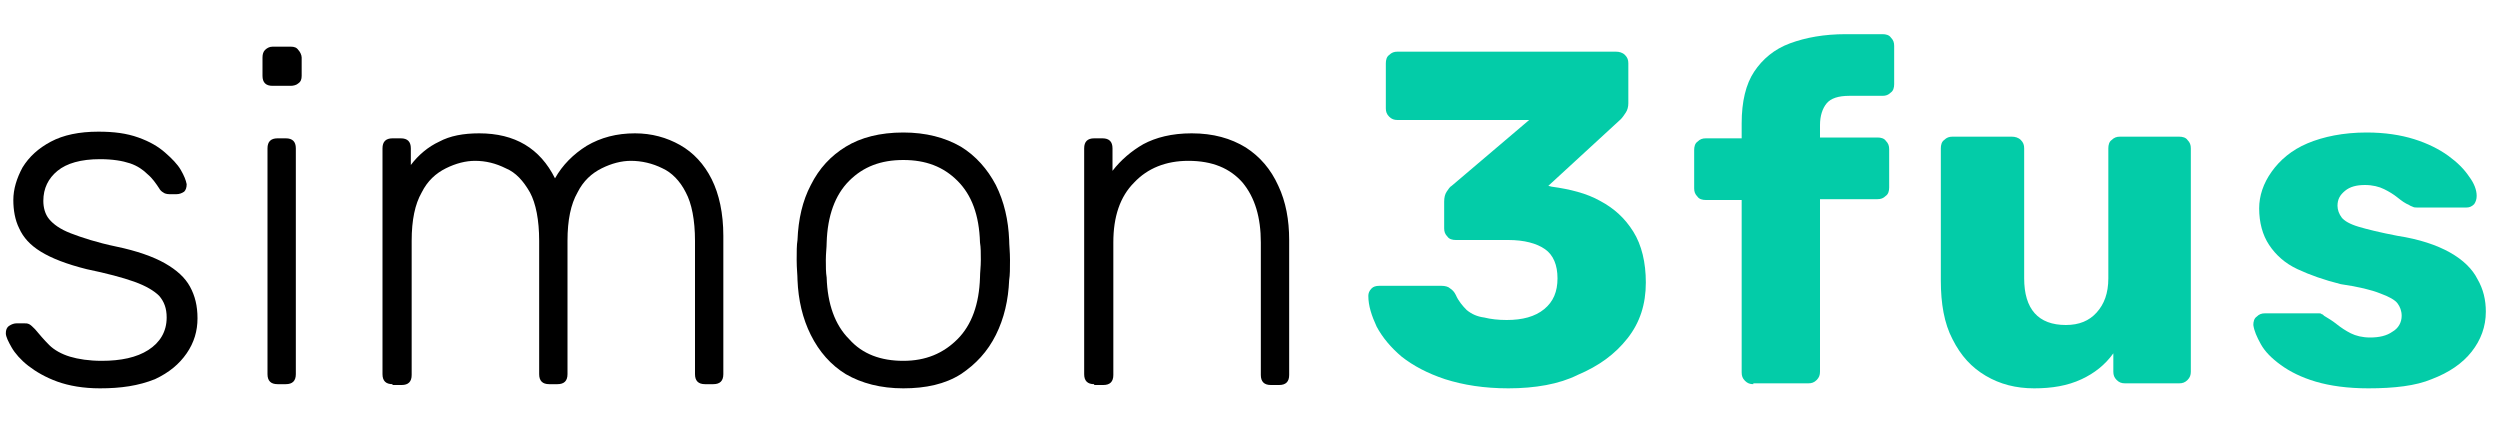
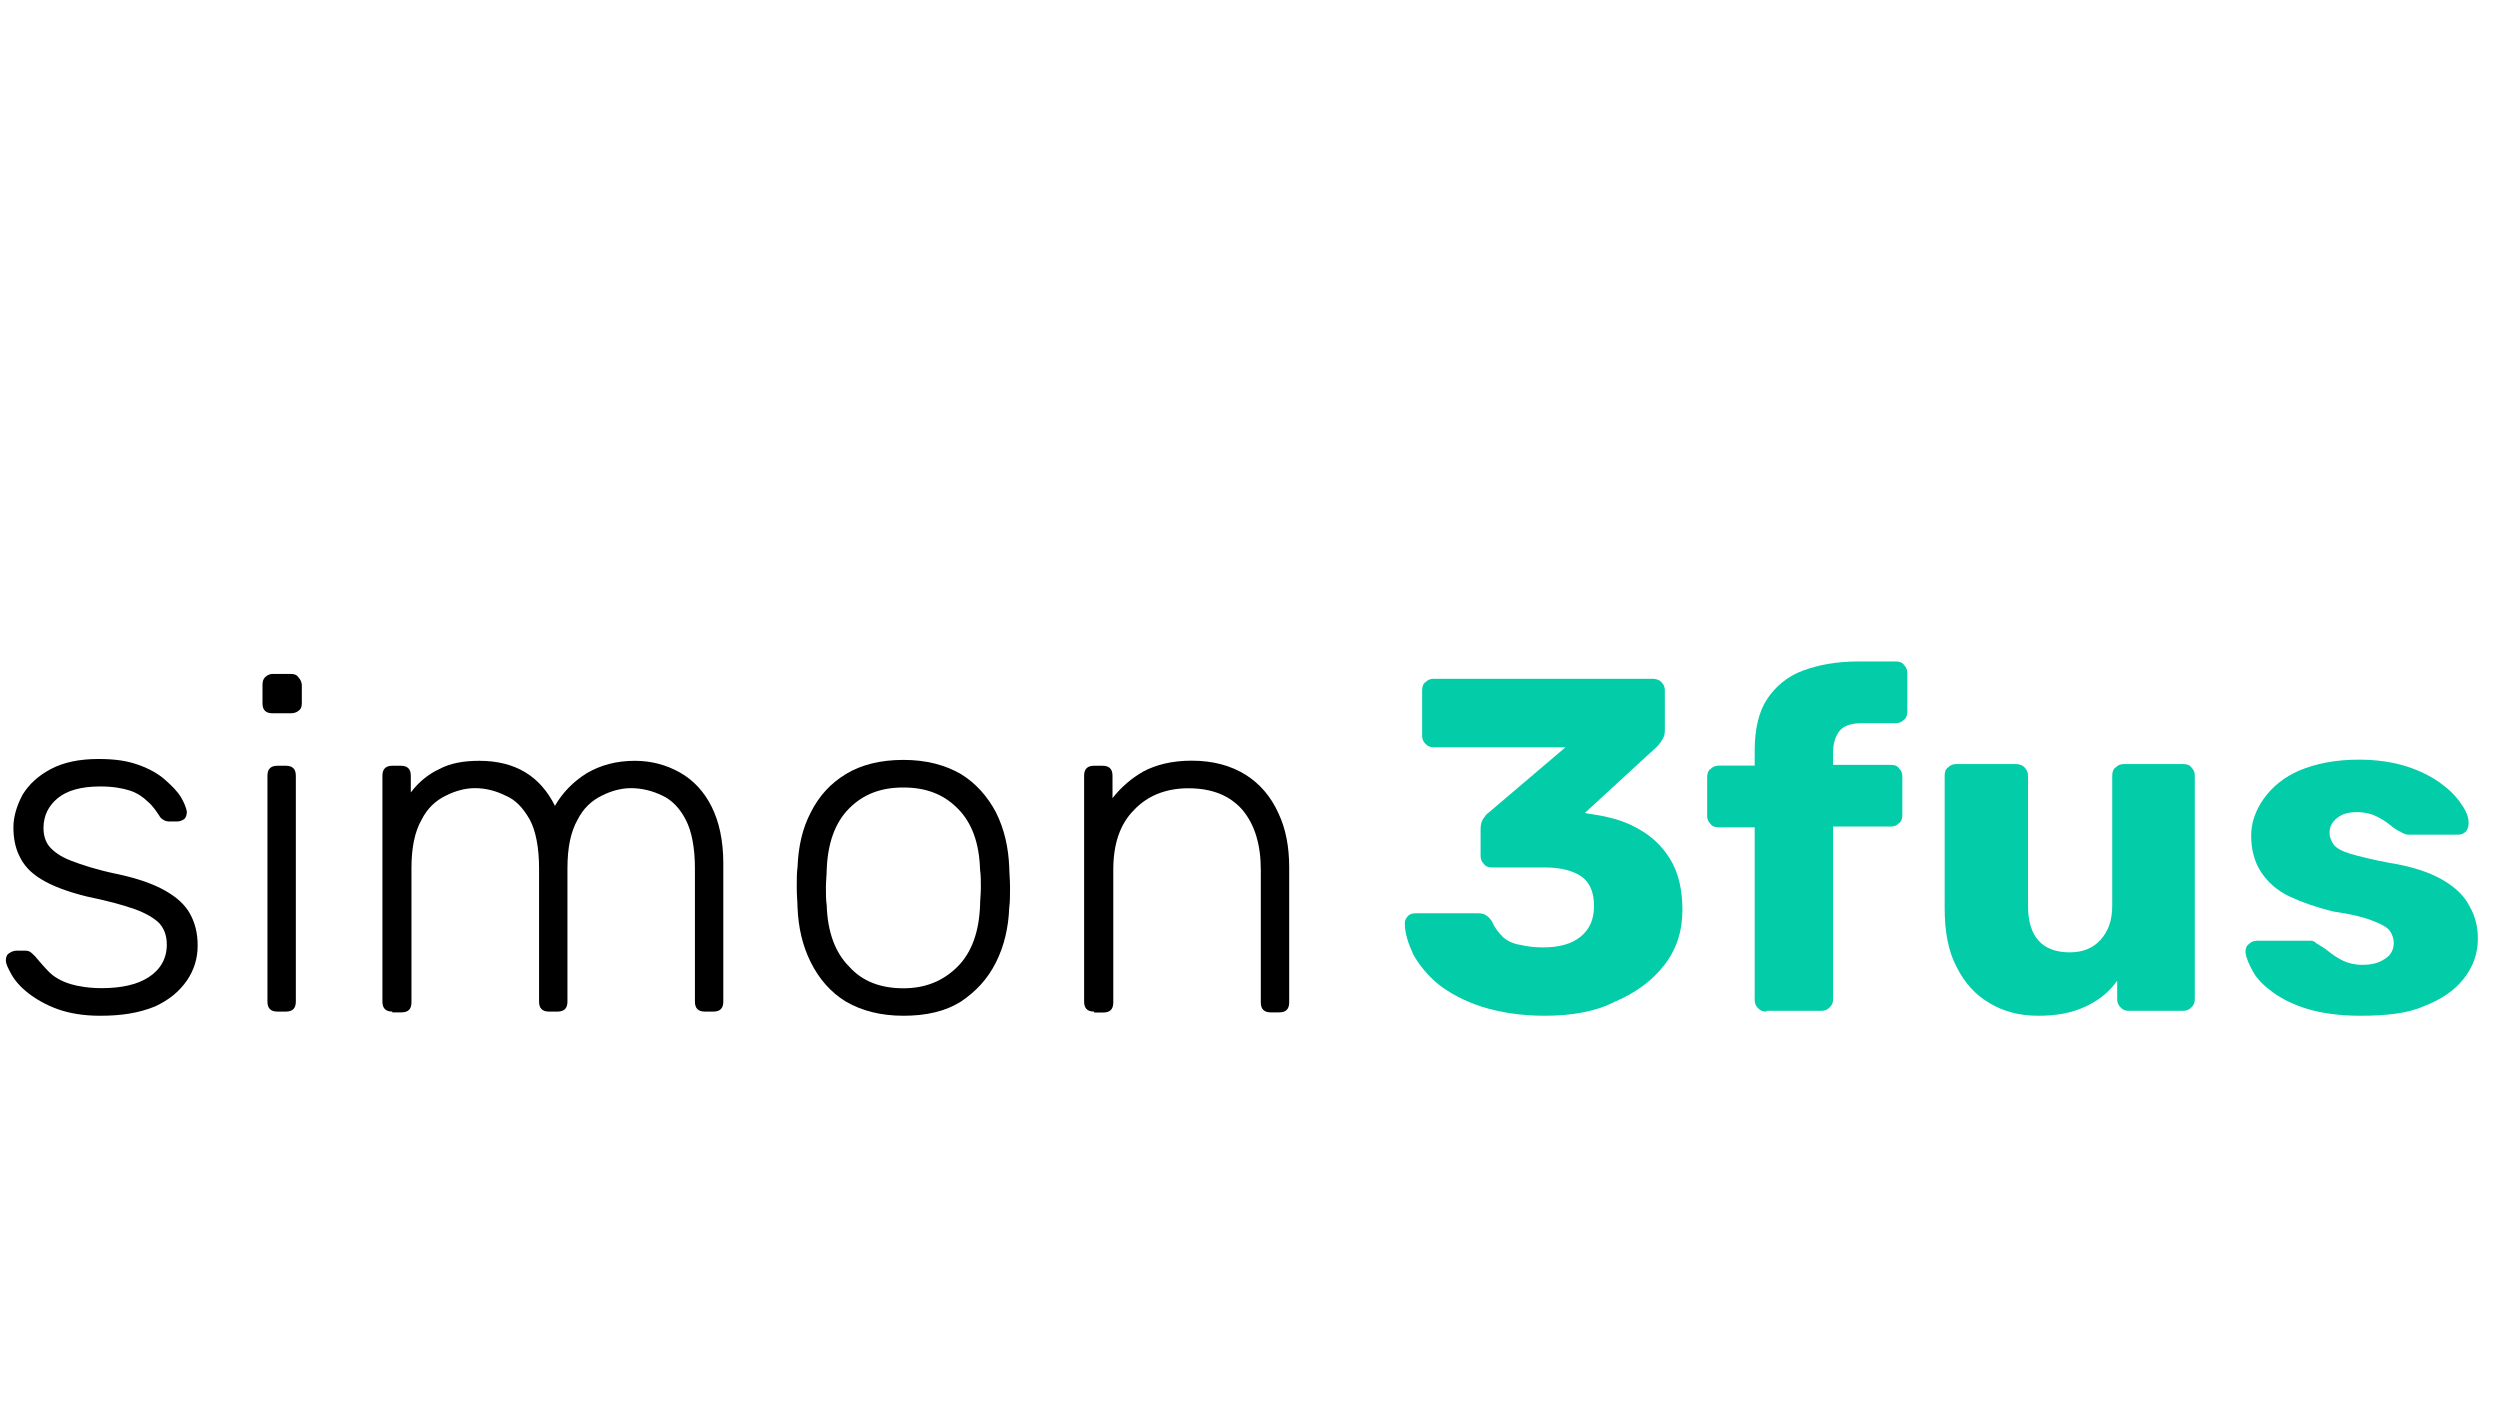
- <svg xmlns="http://www.w3.org/2000/svg" version="1.1" id="Ebene_1" x="0px" y="0px" viewBox="0 106 300 51.3" enable-background="new 0 106 300 51.3" xml:space="preserve">
+ <svg xmlns="http://www.w3.org/2000/svg" version="1.1" id="Ebene_1" x="0px" y="0px" viewBox="0 0 1920 1080" enable-background="new 0 0 1920 1080" xml:space="preserve">
  <g>
-     <path d="M12,152.6c-2,0-3.7-0.3-5.1-0.8c-1.4-0.5-2.6-1.2-3.5-1.9s-1.6-1.5-2-2.2c-0.4-0.7-0.7-1.3-0.7-1.7c0-0.4,0.1-0.7,0.4-0.9   c0.3-0.2,0.6-0.3,0.9-0.3h0.9c0.2,0,0.4,0,0.6,0.1c0.2,0.1,0.4,0.3,0.7,0.6c0.5,0.6,1.1,1.3,1.7,1.9c0.6,0.6,1.5,1.1,2.5,1.4   c1,0.3,2.3,0.5,3.8,0.5c2.3,0,4.2-0.4,5.6-1.3s2.2-2.2,2.2-3.9c0-1.1-0.3-1.9-0.9-2.6c-0.6-0.6-1.6-1.2-3-1.7   c-1.4-0.5-3.3-1-5.7-1.5c-2.4-0.6-4.2-1.3-5.5-2.1c-1.3-0.8-2.1-1.7-2.6-2.8c-0.5-1-0.7-2.2-0.7-3.4c0-1.3,0.4-2.6,1.1-3.9   c0.8-1.3,1.9-2.3,3.4-3.1c1.5-0.8,3.4-1.2,5.7-1.2c1.9,0,3.4,0.2,4.8,0.7s2.4,1.1,3.2,1.8c0.8,0.7,1.5,1.4,1.9,2.1   c0.4,0.7,0.6,1.2,0.7,1.7c0,0.4-0.1,0.7-0.3,0.9c-0.3,0.2-0.6,0.3-0.9,0.3h-0.9c-0.3,0-0.6-0.1-0.7-0.2c-0.2-0.1-0.4-0.3-0.5-0.5   c-0.4-0.6-0.8-1.2-1.4-1.7c-0.5-0.5-1.2-1-2.1-1.3c-0.9-0.3-2.1-0.5-3.6-0.5c-2.3,0-4,0.5-5.1,1.4c-1.1,0.9-1.7,2.1-1.7,3.6   c0,0.8,0.2,1.6,0.7,2.2c0.5,0.6,1.3,1.2,2.6,1.7c1.3,0.5,3.1,1.1,5.5,1.6c2.4,0.5,4.4,1.2,5.8,2c1.4,0.8,2.4,1.7,3,2.8   c0.6,1.1,0.9,2.3,0.9,3.8c0,1.5-0.4,2.9-1.3,4.2c-0.9,1.3-2.1,2.3-3.8,3.1C16.6,152.3,14.5,152.6,12,152.6z" />
-     <path d="M32.7,116.3c-0.4,0-0.7-0.1-0.9-0.3c-0.2-0.2-0.3-0.5-0.3-0.9v-2.2c0-0.4,0.1-0.7,0.3-0.9c0.2-0.2,0.5-0.4,0.9-0.4h2.2   c0.4,0,0.7,0.1,0.9,0.4c0.2,0.2,0.4,0.6,0.4,0.9v2.2c0,0.4-0.1,0.7-0.4,0.9c-0.2,0.2-0.6,0.3-0.9,0.3H32.7z M33.3,152.1   c-0.4,0-0.7-0.1-0.9-0.3c-0.2-0.2-0.3-0.5-0.3-0.9v-27.1c0-0.4,0.1-0.7,0.3-0.9c0.2-0.2,0.5-0.3,0.9-0.3h1c0.4,0,0.7,0.1,0.9,0.3   c0.2,0.2,0.3,0.5,0.3,0.9v27.1c0,0.4-0.1,0.7-0.3,0.9c-0.2,0.2-0.5,0.3-0.9,0.3H33.3z" />
-     <path d="M47.1,152.1c-0.4,0-0.7-0.1-0.9-0.3c-0.2-0.2-0.3-0.5-0.3-0.9v-27.1c0-0.4,0.1-0.7,0.3-0.9c0.2-0.2,0.5-0.3,0.9-0.3h1   c0.4,0,0.7,0.1,0.9,0.3c0.2,0.2,0.3,0.5,0.3,0.9v2c0.9-1.2,2.1-2.2,3.4-2.8c1.3-0.7,2.9-1,4.8-1c4.3,0,7.3,1.8,9.1,5.4   c0.9-1.6,2.2-2.9,3.8-3.9c1.7-1,3.6-1.5,5.8-1.5c2,0,3.8,0.5,5.4,1.4c1.6,0.9,2.9,2.3,3.8,4.1c0.9,1.8,1.4,4.1,1.4,6.8v16.6   c0,0.4-0.1,0.7-0.3,0.9c-0.2,0.2-0.5,0.3-0.9,0.3h-1c-0.4,0-0.7-0.1-0.9-0.3c-0.2-0.2-0.3-0.5-0.3-0.9v-16c0-2.5-0.4-4.5-1.1-5.8   c-0.7-1.4-1.7-2.4-2.8-2.9c-1.2-0.6-2.5-0.9-3.8-0.9c-1.1,0-2.3,0.3-3.5,0.9c-1.2,0.6-2.2,1.5-2.9,2.9c-0.8,1.4-1.2,3.3-1.2,5.8v16   c0,0.4-0.1,0.7-0.3,0.9c-0.2,0.2-0.5,0.3-0.9,0.3h-1c-0.4,0-0.7-0.1-0.9-0.3c-0.2-0.2-0.3-0.5-0.3-0.9v-16c0-2.5-0.4-4.5-1.1-5.8   c-0.8-1.4-1.7-2.4-2.9-2.9c-1.2-0.6-2.4-0.9-3.7-0.9c-1.1,0-2.3,0.3-3.5,0.9c-1.2,0.6-2.2,1.5-2.9,2.9c-0.8,1.4-1.2,3.3-1.2,5.8   v16.1c0,0.4-0.1,0.7-0.3,0.9c-0.2,0.2-0.5,0.3-0.9,0.3H47.1z" />
-     <path d="M108.4,152.6c-2.7,0-5-0.6-6.9-1.7c-1.8-1.1-3.2-2.7-4.2-4.7c-1-2-1.5-4.2-1.6-6.6c0-0.6-0.1-1.4-0.1-2.4   c0-1,0-1.8,0.1-2.4c0.1-2.5,0.6-4.7,1.6-6.6c1-2,2.4-3.5,4.2-4.6c1.8-1.1,4.1-1.7,6.9-1.7c2.7,0,5,0.6,6.9,1.7   c1.8,1.1,3.2,2.7,4.2,4.6c1,2,1.5,4.2,1.6,6.6c0,0.6,0.1,1.4,0.1,2.4c0,1,0,1.8-0.1,2.4c-0.1,2.4-0.6,4.6-1.6,6.6   c-1,2-2.4,3.5-4.2,4.7C113.4,152.1,111.1,152.6,108.4,152.6z M108.4,149.3c2.7,0,4.8-0.9,6.5-2.6c1.7-1.7,2.6-4.2,2.7-7.4   c0-0.6,0.1-1.3,0.1-2.1c0-0.8,0-1.5-0.1-2.1c-0.1-3.3-1-5.7-2.7-7.4c-1.7-1.7-3.8-2.5-6.5-2.5c-2.7,0-4.8,0.8-6.5,2.5   c-1.7,1.7-2.6,4.2-2.7,7.4c0,0.6-0.1,1.3-0.1,2.1c0,0.8,0,1.5,0.1,2.1c0.1,3.2,1,5.7,2.7,7.4C103.5,148.5,105.7,149.3,108.4,149.3z   " />
-     <path d="M131.3,152.1c-0.4,0-0.7-0.1-0.9-0.3c-0.2-0.2-0.3-0.5-0.3-0.9v-27.1c0-0.4,0.1-0.7,0.3-0.9c0.2-0.2,0.5-0.3,0.9-0.3h1   c0.4,0,0.7,0.1,0.9,0.3c0.2,0.2,0.3,0.5,0.3,0.9v2.7c1-1.3,2.3-2.4,3.7-3.2c1.5-0.8,3.4-1.3,5.8-1.3c2.6,0,4.7,0.6,6.5,1.7   c1.7,1.1,3,2.6,3.9,4.6c0.9,1.9,1.3,4.1,1.3,6.5v16.2c0,0.4-0.1,0.7-0.3,0.9c-0.2,0.2-0.5,0.3-0.9,0.3h-1c-0.4,0-0.7-0.1-0.9-0.3   c-0.2-0.2-0.3-0.5-0.3-0.9v-15.9c0-3-0.7-5.4-2.2-7.2c-1.5-1.7-3.6-2.6-6.5-2.6c-2.7,0-4.9,0.9-6.5,2.6c-1.7,1.7-2.5,4.1-2.5,7.2   v15.9c0,0.4-0.1,0.7-0.3,0.9c-0.2,0.2-0.5,0.3-0.9,0.3H131.3z" />
-     <path fill="#03CCA8" d="M181,152.6c-2.9,0-5.4-0.4-7.6-1.1c-2.1-0.7-3.8-1.6-5.2-2.7c-1.3-1.1-2.3-2.3-3-3.6c-0.6-1.3-1-2.5-1-3.7   c0-0.3,0.1-0.6,0.4-0.9c0.2-0.2,0.5-0.3,0.9-0.3h7.5c0.4,0,0.8,0.1,1,0.3c0.3,0.2,0.5,0.4,0.7,0.8c0.3,0.7,0.8,1.3,1.3,1.8   c0.6,0.5,1.3,0.8,2.1,0.9c0.8,0.2,1.7,0.3,2.7,0.3c1.9,0,3.4-0.4,4.5-1.3c1.1-0.9,1.6-2.1,1.6-3.7c0-1.6-0.5-2.8-1.5-3.5   c-1-0.7-2.5-1.1-4.4-1.1h-6.3c-0.4,0-0.8-0.1-1-0.4c-0.3-0.3-0.4-0.6-0.4-1v-3.2c0-0.5,0.1-0.9,0.3-1.2c0.2-0.3,0.4-0.6,0.6-0.7   l9.3-7.9h-15.8c-0.4,0-0.7-0.1-1-0.4c-0.3-0.3-0.4-0.6-0.4-1v-5.4c0-0.4,0.1-0.8,0.4-1c0.3-0.3,0.6-0.4,1-0.4h26.2   c0.4,0,0.8,0.1,1.1,0.4c0.3,0.3,0.4,0.6,0.4,1v4.8c0,0.4-0.1,0.8-0.3,1.1c-0.2,0.3-0.4,0.6-0.6,0.8l-8.7,8l0.4,0.1   c2.2,0.3,4.2,0.8,5.8,1.7c1.7,0.9,3,2.1,4,3.7s1.5,3.7,1.5,6.1c0,2.6-0.7,4.8-2.2,6.7c-1.5,1.9-3.4,3.3-6,4.4   C187.1,152.1,184.2,152.6,181,152.6z" />
-     <path fill="#03CCA8" d="M210.4,152.1c-0.4,0-0.7-0.1-1-0.4s-0.4-0.6-0.4-1v-20.7h-4.3c-0.4,0-0.8-0.1-1-0.4c-0.3-0.3-0.4-0.6-0.4-1   v-4.6c0-0.4,0.1-0.8,0.4-1c0.3-0.3,0.6-0.4,1-0.4h4.3v-1.8c0-2.6,0.5-4.7,1.5-6.2s2.4-2.7,4.3-3.4c1.9-0.7,4.1-1.1,6.7-1.1h4.4   c0.4,0,0.8,0.1,1,0.4c0.3,0.3,0.4,0.6,0.4,1v4.6c0,0.4-0.1,0.8-0.4,1c-0.3,0.3-0.6,0.4-1,0.4h-4c-1.3,0-2.2,0.3-2.7,0.9   c-0.5,0.6-0.8,1.5-0.8,2.6v1.5h6.9c0.4,0,0.8,0.1,1,0.4c0.3,0.3,0.4,0.6,0.4,1v4.6c0,0.4-0.1,0.8-0.4,1c-0.3,0.3-0.6,0.4-1,0.4   h-6.9v20.7c0,0.4-0.1,0.7-0.4,1c-0.3,0.3-0.6,0.4-1,0.4H210.4z" />
-     <path fill="#03CCA8" d="M244.1,152.6c-2.2,0-4.1-0.5-5.8-1.5c-1.7-1-3-2.4-4-4.4c-1-1.9-1.4-4.3-1.4-7v-15.9c0-0.4,0.1-0.8,0.4-1   c0.3-0.3,0.6-0.4,1-0.4h7.1c0.4,0,0.8,0.1,1.1,0.4c0.3,0.3,0.4,0.6,0.4,1v15.6c0,3.7,1.7,5.6,5,5.6c1.6,0,2.8-0.5,3.7-1.5   c0.9-1,1.4-2.3,1.4-4.1v-15.6c0-0.4,0.1-0.8,0.4-1c0.3-0.3,0.6-0.4,1-0.4h7.1c0.4,0,0.8,0.1,1,0.4c0.3,0.3,0.4,0.6,0.4,1v26.8   c0,0.4-0.1,0.7-0.4,1c-0.3,0.3-0.6,0.4-1,0.4H255c-0.4,0-0.7-0.1-1-0.4s-0.4-0.6-0.4-1v-2.2c-1,1.4-2.3,2.4-3.8,3.1   C248.1,152.3,246.2,152.6,244.1,152.6z" />
-     <path fill="#03CCA8" d="M284.2,152.6c-2.5,0-4.6-0.3-6.3-0.8c-1.7-0.5-3.1-1.2-4.2-2s-1.9-1.6-2.4-2.5c-0.5-0.9-0.8-1.6-0.9-2.3   c0-0.4,0.1-0.8,0.4-1c0.3-0.3,0.6-0.4,1-0.4h6.5c0.1,0,0.2,0,0.3,0.1c0.1,0,0.2,0.1,0.3,0.2c0.5,0.3,1,0.6,1.5,1   c0.5,0.4,1.1,0.8,1.7,1.1c0.6,0.3,1.4,0.5,2.3,0.5c1.1,0,2-0.2,2.7-0.7c0.7-0.4,1.1-1.1,1.1-1.9c0-0.6-0.2-1.1-0.5-1.5   c-0.3-0.4-1-0.8-2.1-1.2c-1-0.4-2.6-0.8-4.7-1.1c-2-0.5-3.7-1.1-5.2-1.8c-1.5-0.7-2.6-1.7-3.4-2.9c-0.8-1.2-1.2-2.7-1.2-4.4   c0-1.5,0.5-3,1.5-4.4c1-1.4,2.4-2.6,4.3-3.4s4.3-1.3,7.1-1.3c2.2,0,4.1,0.3,5.7,0.8c1.6,0.5,3,1.2,4.1,2c1.1,0.8,1.9,1.6,2.5,2.5   c0.6,0.8,0.9,1.6,0.9,2.3c0,0.4-0.1,0.7-0.3,1c-0.3,0.3-0.6,0.4-0.9,0.4H290c-0.2,0-0.3,0-0.5-0.1c-0.2-0.1-0.3-0.1-0.4-0.2   c-0.5-0.2-0.9-0.5-1.4-0.9s-1-0.7-1.6-1c-0.6-0.3-1.4-0.5-2.3-0.5c-1,0-1.8,0.2-2.4,0.7c-0.6,0.5-0.9,1-0.9,1.8   c0,0.5,0.2,1,0.5,1.4c0.3,0.4,1,0.8,2,1.1c1,0.3,2.6,0.7,4.7,1.1c2.6,0.4,4.7,1.1,6.3,2c1.6,0.9,2.7,2,3.3,3.2c0.7,1.2,1,2.5,1,3.9   c0,1.8-0.6,3.4-1.7,4.8c-1.1,1.4-2.7,2.5-4.8,3.3C289.9,152.3,287.3,152.6,284.2,152.6z" />
+     <path d="M76.8,780.1c-12.8,0-23.7-1.9-32.6-5.1s-16.6-7.7-22.4-12.2S11.5,753.2,9,748.7s-4.5-8.3-4.5-10.9s0.6-4.5,2.6-5.8   s3.8-1.9,5.8-1.9h5.8c1.3,0,2.6,0,3.8,0.6c1.3,0.6,2.6,1.9,4.5,3.8c3.2,3.8,7,8.3,10.9,12.2c3.8,3.8,9.6,7,16,9   c6.4,1.9,14.7,3.2,24.3,3.2c14.7,0,26.9-2.6,35.8-8.3s14.1-14.1,14.1-25c0-7-1.9-12.2-5.8-16.6c-3.8-3.8-10.2-7.7-19.2-10.9   s-21.1-6.4-36.5-9.6c-15.4-3.8-26.9-8.3-35.2-13.4c-8.3-5.1-13.4-10.9-16.6-17.9c-3.2-6.4-4.5-14.1-4.5-21.8c0-8.3,2.6-16.6,7-25   c5.1-8.3,12.2-14.7,21.8-19.8s21.8-7.7,36.5-7.7c12.2,0,21.8,1.3,30.7,4.5s15.4,7,20.5,11.5c5.1,4.5,9.6,9,12.2,13.4   s3.8,7.7,4.5,10.9c0,2.6-0.6,4.5-1.9,5.8c-1.9,1.3-3.8,1.9-5.8,1.9h-5.8c-1.9,0-3.8-0.6-4.5-1.3c-1.3-0.6-2.6-1.9-3.2-3.2   c-2.6-3.8-5.1-7.7-9-10.9c-3.2-3.2-7.7-6.4-13.4-8.3c-5.8-1.9-13.4-3.2-23-3.2c-14.7,0-25.6,3.2-32.6,9s-10.9,13.4-10.9,23   c0,5.1,1.3,10.2,4.5,14.1c3.2,3.8,8.3,7.7,16.6,10.9s19.8,7,35.2,10.2c15.4,3.2,28.2,7.7,37.1,12.8c9,5.1,15.4,10.9,19.2,17.9   c3.8,7,5.8,14.7,5.8,24.3c0,9.6-2.6,18.6-8.3,26.9c-5.8,8.3-13.4,14.7-24.3,19.8C106.2,778.2,92.8,780.1,76.8,780.1z" />
+     <path d="M209.3,547.8c-2.6,0-4.5-0.6-5.8-1.9c-1.3-1.3-1.9-3.2-1.9-5.8V526c0-2.6,0.6-4.5,1.9-5.8c1.3-1.3,3.2-2.6,5.8-2.6h14.1   c2.6,0,4.5,0.6,5.8,2.6c1.3,1.3,2.6,3.8,2.6,5.8v14.1c0,2.6-0.6,4.5-2.6,5.8c-1.3,1.3-3.8,1.9-5.8,1.9H209.3z M213.1,776.9   c-2.6,0-4.5-0.6-5.8-1.9c-1.3-1.3-1.9-3.2-1.9-5.8V595.8c0-2.6,0.6-4.5,1.9-5.8c1.3-1.3,3.2-1.9,5.8-1.9h6.4c2.6,0,4.5,0.6,5.8,1.9   c1.3,1.3,1.9,3.2,1.9,5.8v173.4c0,2.6-0.6,4.5-1.9,5.8c-1.3,1.3-3.2,1.9-5.8,1.9H213.1z" />
+     <path d="M301.4,776.9c-2.6,0-4.5-0.6-5.8-1.9s-1.9-3.2-1.9-5.8V595.8c0-2.6,0.6-4.5,1.9-5.8s3.2-1.9,5.8-1.9h6.4   c2.6,0,4.5,0.6,5.8,1.9c1.3,1.3,1.9,3.2,1.9,5.8v12.8c5.8-7.7,13.4-14.1,21.8-17.9c8.3-4.5,18.6-6.4,30.7-6.4   c27.5,0,46.7,11.5,58.2,34.6c5.8-10.2,14.1-18.6,24.3-25c10.9-6.4,23-9.6,37.1-9.6c12.8,0,24.3,3.2,34.6,9s18.6,14.7,24.3,26.2   c5.8,11.5,9,26.2,9,43.5v106.2c0,2.6-0.6,4.5-1.9,5.8c-1.3,1.3-3.2,1.9-5.8,1.9h-6.4c-2.6,0-4.5-0.6-5.8-1.9   c-1.3-1.3-1.9-3.2-1.9-5.8V666.8c0-16-2.6-28.8-7-37.1c-4.5-9-10.9-15.4-17.9-18.6c-7.7-3.8-16-5.8-24.3-5.8   c-7,0-14.7,1.9-22.4,5.8c-7.7,3.8-14.1,9.6-18.6,18.6c-5.1,9-7.7,21.1-7.7,37.1v102.4c0,2.6-0.6,4.5-1.9,5.8   c-1.3,1.3-3.2,1.9-5.8,1.9h-6.4c-2.6,0-4.5-0.6-5.8-1.9c-1.3-1.3-1.9-3.2-1.9-5.8V666.8c0-16-2.6-28.8-7-37.1   c-5.1-9-10.9-15.4-18.6-18.6c-7.7-3.8-15.4-5.8-23.7-5.8c-7,0-14.7,1.9-22.4,5.8c-7.7,3.8-14.1,9.6-18.6,18.6   c-5.1,9-7.7,21.1-7.7,37.1v103c0,2.6-0.6,4.5-1.9,5.8s-3.2,1.9-5.8,1.9h-7V776.9z" />
+     <path d="M693.8,780.1c-17.3,0-32-3.8-44.2-10.9c-11.5-7-20.5-17.3-26.9-30.1s-9.6-26.9-10.2-42.2c0-3.8-0.6-9-0.6-15.4   c0-6.4,0-11.5,0.6-15.4c0.6-16,3.8-30.1,10.2-42.2c6.4-12.8,15.4-22.4,26.9-29.4c11.5-7,26.2-10.9,44.2-10.9   c17.3,0,32,3.8,44.2,10.9c11.5,7,20.5,17.3,26.9,29.4c6.4,12.8,9.6,26.9,10.2,42.2c0,3.8,0.6,9,0.6,15.4c0,6.4,0,11.5-0.6,15.4   c-0.6,15.4-3.8,29.4-10.2,42.2c-6.4,12.8-15.4,22.4-26.9,30.1C725.8,776.9,711,780.1,693.8,780.1z M693.8,759   c17.3,0,30.7-5.8,41.6-16.6c10.9-10.9,16.6-26.9,17.3-47.4c0-3.8,0.6-8.3,0.6-13.4c0-5.1,0-9.6-0.6-13.4   c-0.6-21.1-6.4-36.5-17.3-47.4c-10.9-10.9-24.3-16-41.6-16s-30.7,5.1-41.6,16c-10.9,10.9-16.6,26.9-17.3,47.4   c0,3.8-0.6,8.3-0.6,13.4c0,5.1,0,9.6,0.6,13.4c0.6,20.5,6.4,36.5,17.3,47.4C662.4,753.8,676.5,759,693.8,759z" />
+     <path d="M840.3,776.9c-2.6,0-4.5-0.6-5.8-1.9s-1.9-3.2-1.9-5.8V595.8c0-2.6,0.6-4.5,1.9-5.8s3.2-1.9,5.8-1.9h6.4   c2.6,0,4.5,0.6,5.8,1.9c1.3,1.3,1.9,3.2,1.9,5.8V613c6.4-8.3,14.7-15.4,23.7-20.5c9.6-5.1,21.8-8.3,37.1-8.3   c16.6,0,30.1,3.8,41.6,10.9c10.9,7,19.2,16.6,25,29.4c5.8,12.2,8.3,26.2,8.3,41.6v103.7c0,2.6-0.6,4.5-1.9,5.8   c-1.3,1.3-3.2,1.9-5.8,1.9H976c-2.6,0-4.5-0.6-5.8-1.9c-1.3-1.3-1.9-3.2-1.9-5.8V668.1c0-19.2-4.5-34.6-14.1-46.1   c-9.6-10.9-23-16.6-41.6-16.6c-17.3,0-31.4,5.8-41.6,16.6c-10.9,10.9-16,26.2-16,46.1v101.8c0,2.6-0.6,4.5-1.9,5.8   c-1.3,1.3-3.2,1.9-5.8,1.9h-7V776.9z" />
+     <path fill="#03CCA8" d="M1186.4,780.1c-18.6,0-34.6-2.6-48.6-7c-13.4-4.5-24.3-10.2-33.3-17.3c-8.3-7-14.7-14.7-19.2-23   c-3.8-8.3-6.4-16-6.4-23.7c0-1.9,0.6-3.8,2.6-5.8c1.3-1.3,3.2-1.9,5.8-1.9h48c2.6,0,5.1,0.6,6.4,1.9c1.9,1.3,3.2,2.6,4.5,5.1   c1.9,4.5,5.1,8.3,8.3,11.5c3.8,3.2,8.3,5.1,13.4,5.8c5.1,1.3,10.9,1.9,17.3,1.9c12.2,0,21.8-2.6,28.8-8.3   c7-5.8,10.2-13.4,10.2-23.7c0-10.2-3.2-17.9-9.6-22.4c-6.4-4.5-16-7-28.2-7h-40.3c-2.6,0-5.1-0.6-6.4-2.6c-1.9-1.9-2.6-3.8-2.6-6.4   v-20.5c0-3.2,0.6-5.8,1.9-7.7c1.3-1.9,2.6-3.8,3.8-4.5l59.5-50.6h-101.1c-2.6,0-4.5-0.6-6.4-2.6c-1.9-1.9-2.6-3.8-2.6-6.4v-34.6   c0-2.6,0.6-5.1,2.6-6.4c1.9-1.9,3.8-2.6,6.4-2.6H1269c2.6,0,5.1,0.6,7,2.6c1.9,1.9,2.6,3.8,2.6,6.4v30.7c0,2.6-0.6,5.1-1.9,7   c-1.3,1.9-2.6,3.8-3.8,5.1l-55.7,51.2l2.6,0.6c14.1,1.9,26.9,5.1,37.1,10.9c10.9,5.8,19.2,13.4,25.6,23.7c6.4,10.2,9.6,23.7,9.6,39   c0,16.6-4.5,30.7-14.1,42.9s-21.8,21.1-38.4,28.2C1225.4,776.9,1206.9,780.1,1186.4,780.1z" />
+     <path fill="#03CCA8" d="M1356.6,776.9c-2.6,0-4.5-0.6-6.4-2.6c-1.9-1.9-2.6-3.8-2.6-6.4V635.4h-27.5c-2.6,0-5.1-0.6-6.4-2.6   c-1.9-1.9-2.6-3.8-2.6-6.4V597c0-2.6,0.6-5.1,2.6-6.4c1.9-1.9,3.8-2.6,6.4-2.6h27.5v-11.5c0-16.6,3.2-30.1,9.6-39.7   c6.4-9.6,15.4-17.3,27.5-21.8c12.2-4.5,26.2-7,42.9-7h28.2c2.6,0,5.1,0.6,6.4,2.6c1.9,1.9,2.6,3.8,2.6,6.4v29.4   c0,2.6-0.6,5.1-2.6,6.4c-1.9,1.9-3.8,2.6-6.4,2.6h-25.6c-8.3,0-14.1,1.9-17.3,5.8s-5.1,9.6-5.1,16.6v9.6h44.2   c2.6,0,5.1,0.6,6.4,2.6c1.9,1.9,2.6,3.8,2.6,6.4v29.4c0,2.6-0.6,5.1-2.6,6.4c-1.9,1.9-3.8,2.6-6.4,2.6h-44.2v132.5   c0,2.6-0.6,4.5-2.6,6.4c-1.9,1.9-3.8,2.6-6.4,2.6h-42.2V776.9z" />
+     <path fill="#03CCA8" d="M1565.2,780.1c-14.1,0-26.2-3.2-37.1-9.6c-10.9-6.4-19.2-15.4-25.6-28.2c-6.4-12.2-9-27.5-9-44.8V595.8   c0-2.6,0.6-5.1,2.6-6.4c1.9-1.9,3.8-2.6,6.4-2.6h45.4c2.6,0,5.1,0.6,7,2.6s2.6,3.8,2.6,6.4v99.8c0,23.7,10.9,35.8,32,35.8   c10.2,0,17.9-3.2,23.7-9.6c5.8-6.4,9-14.7,9-26.2v-99.8c0-2.6,0.6-5.1,2.6-6.4c1.9-1.9,3.8-2.6,6.4-2.6h45.4c2.6,0,5.1,0.6,6.4,2.6   c1.9,1.9,2.6,3.8,2.6,6.4v171.5c0,2.6-0.6,4.5-2.6,6.4c-1.9,1.9-3.8,2.6-6.4,2.6H1635c-2.6,0-4.5-0.6-6.4-2.6   c-1.9-1.9-2.6-3.8-2.6-6.4v-14.1c-6.4,9-14.7,15.4-24.3,19.8C1590.8,778.2,1578.7,780.1,1565.2,780.1z" />
+     <path fill="#03CCA8" d="M1812.9,780.1c-16,0-29.4-1.9-40.3-5.1c-10.9-3.2-19.8-7.7-26.9-12.8c-7-5.1-12.2-10.2-15.4-16   c-3.2-5.8-5.1-10.2-5.8-14.7c0-2.6,0.6-5.1,2.6-6.4c1.9-1.9,3.8-2.6,6.4-2.6h41.6c0.6,0,1.3,0,1.9,0.6c0.6,0,1.3,0.6,1.9,1.3   c3.2,1.9,6.4,3.8,9.6,6.4c3.2,2.6,7,5.1,10.9,7s9,3.2,14.7,3.2c7,0,12.8-1.3,17.3-4.5c4.5-2.6,7-7,7-12.2c0-3.8-1.3-7-3.2-9.6   c-1.9-2.6-6.4-5.1-13.4-7.7c-6.4-2.6-16.6-5.1-30.1-7c-12.8-3.2-23.7-7-33.3-11.5c-9.6-4.5-16.6-10.9-21.8-18.6   c-5.1-7.7-7.7-17.3-7.7-28.2c0-9.6,3.2-19.2,9.6-28.2s15.4-16.6,27.5-21.8c12.2-5.1,27.5-8.3,45.4-8.3c14.1,0,26.2,1.9,36.5,5.1   c10.2,3.2,19.2,7.7,26.2,12.8c7,5.1,12.2,10.2,16,16c3.8,5.1,5.8,10.2,5.8,14.7c0,2.6-0.6,4.5-1.9,6.4c-1.9,1.9-3.8,2.6-5.8,2.6   H1850c-1.3,0-1.9,0-3.2-0.6c-1.3-0.6-1.9-0.6-2.6-1.3c-3.2-1.3-5.8-3.2-9-5.8c-3.2-2.6-6.4-4.5-10.2-6.4c-3.8-1.9-9-3.2-14.7-3.2   c-6.4,0-11.5,1.3-15.4,4.5c-3.8,3.2-5.8,6.4-5.8,11.5c0,3.2,1.3,6.4,3.2,9s6.4,5.1,12.8,7s16.6,4.5,30.1,7   c16.6,2.6,30.1,7,40.3,12.8c10.2,5.8,17.3,12.8,21.1,20.5c4.5,7.7,6.4,16,6.4,25c0,11.5-3.8,21.8-10.9,30.7c-7,9-17.3,16-30.7,21.1   C1849.4,778.2,1832.7,780.1,1812.9,780.1z" />
  </g>
</svg>
